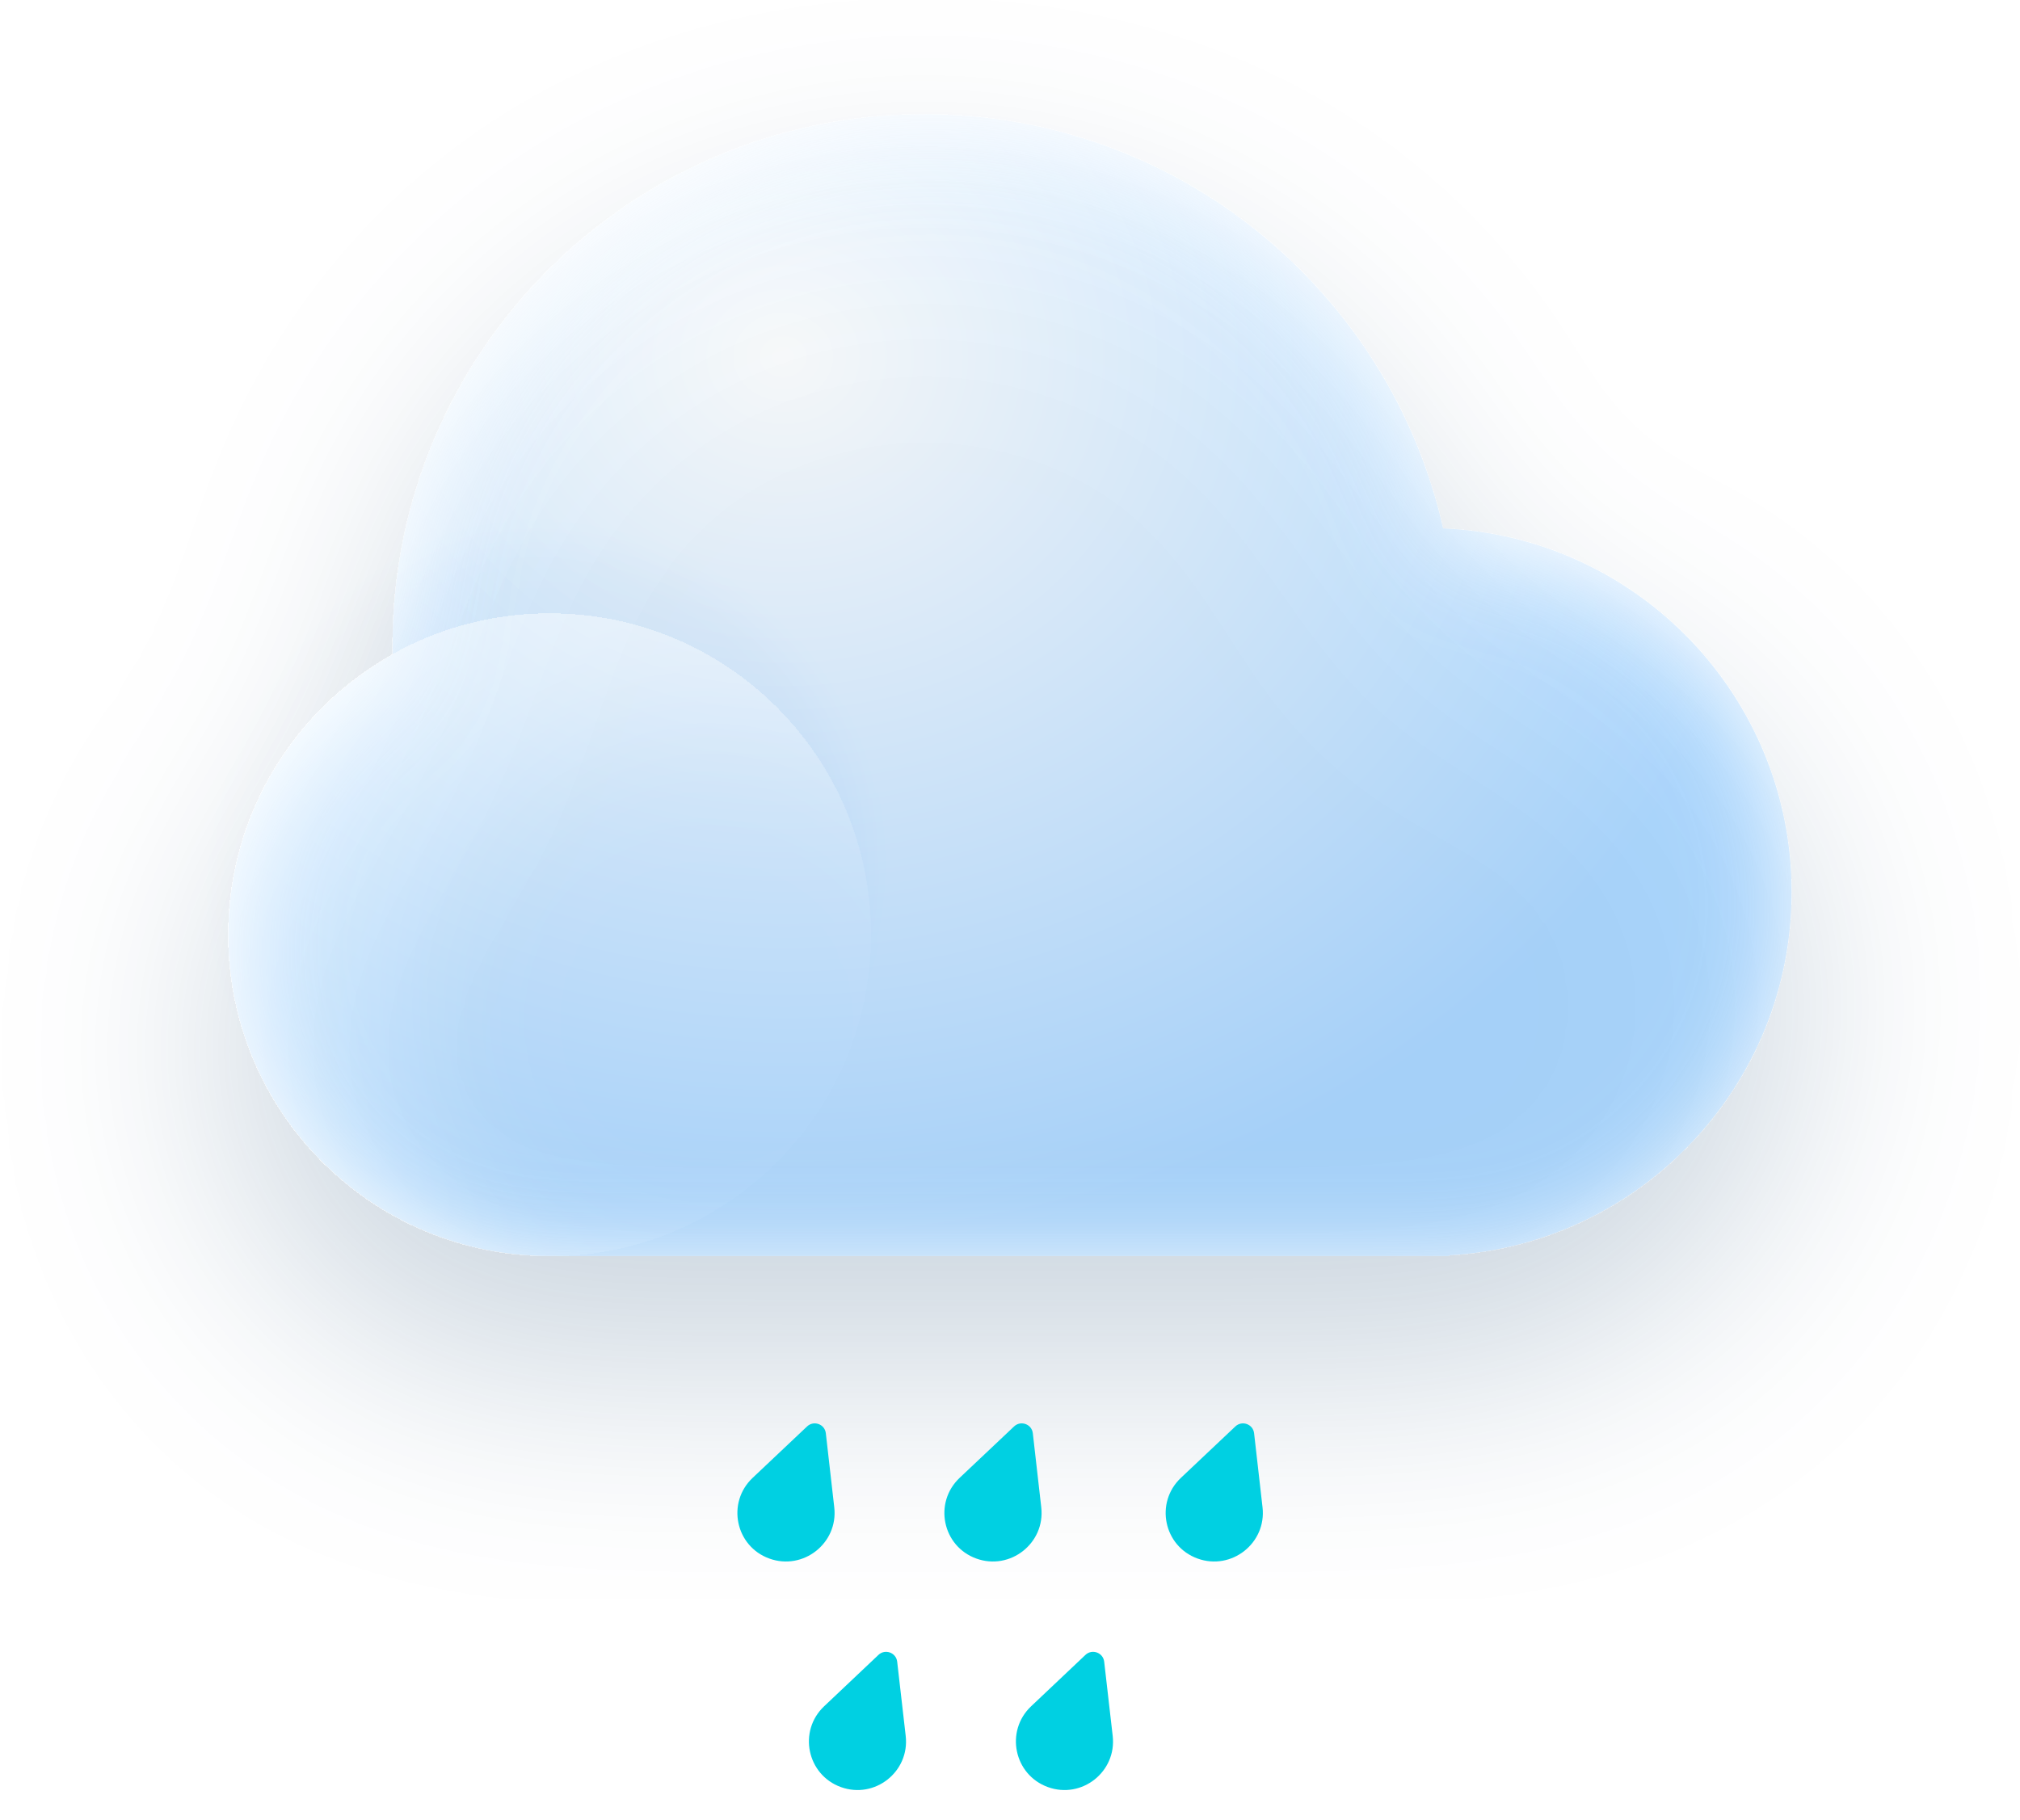
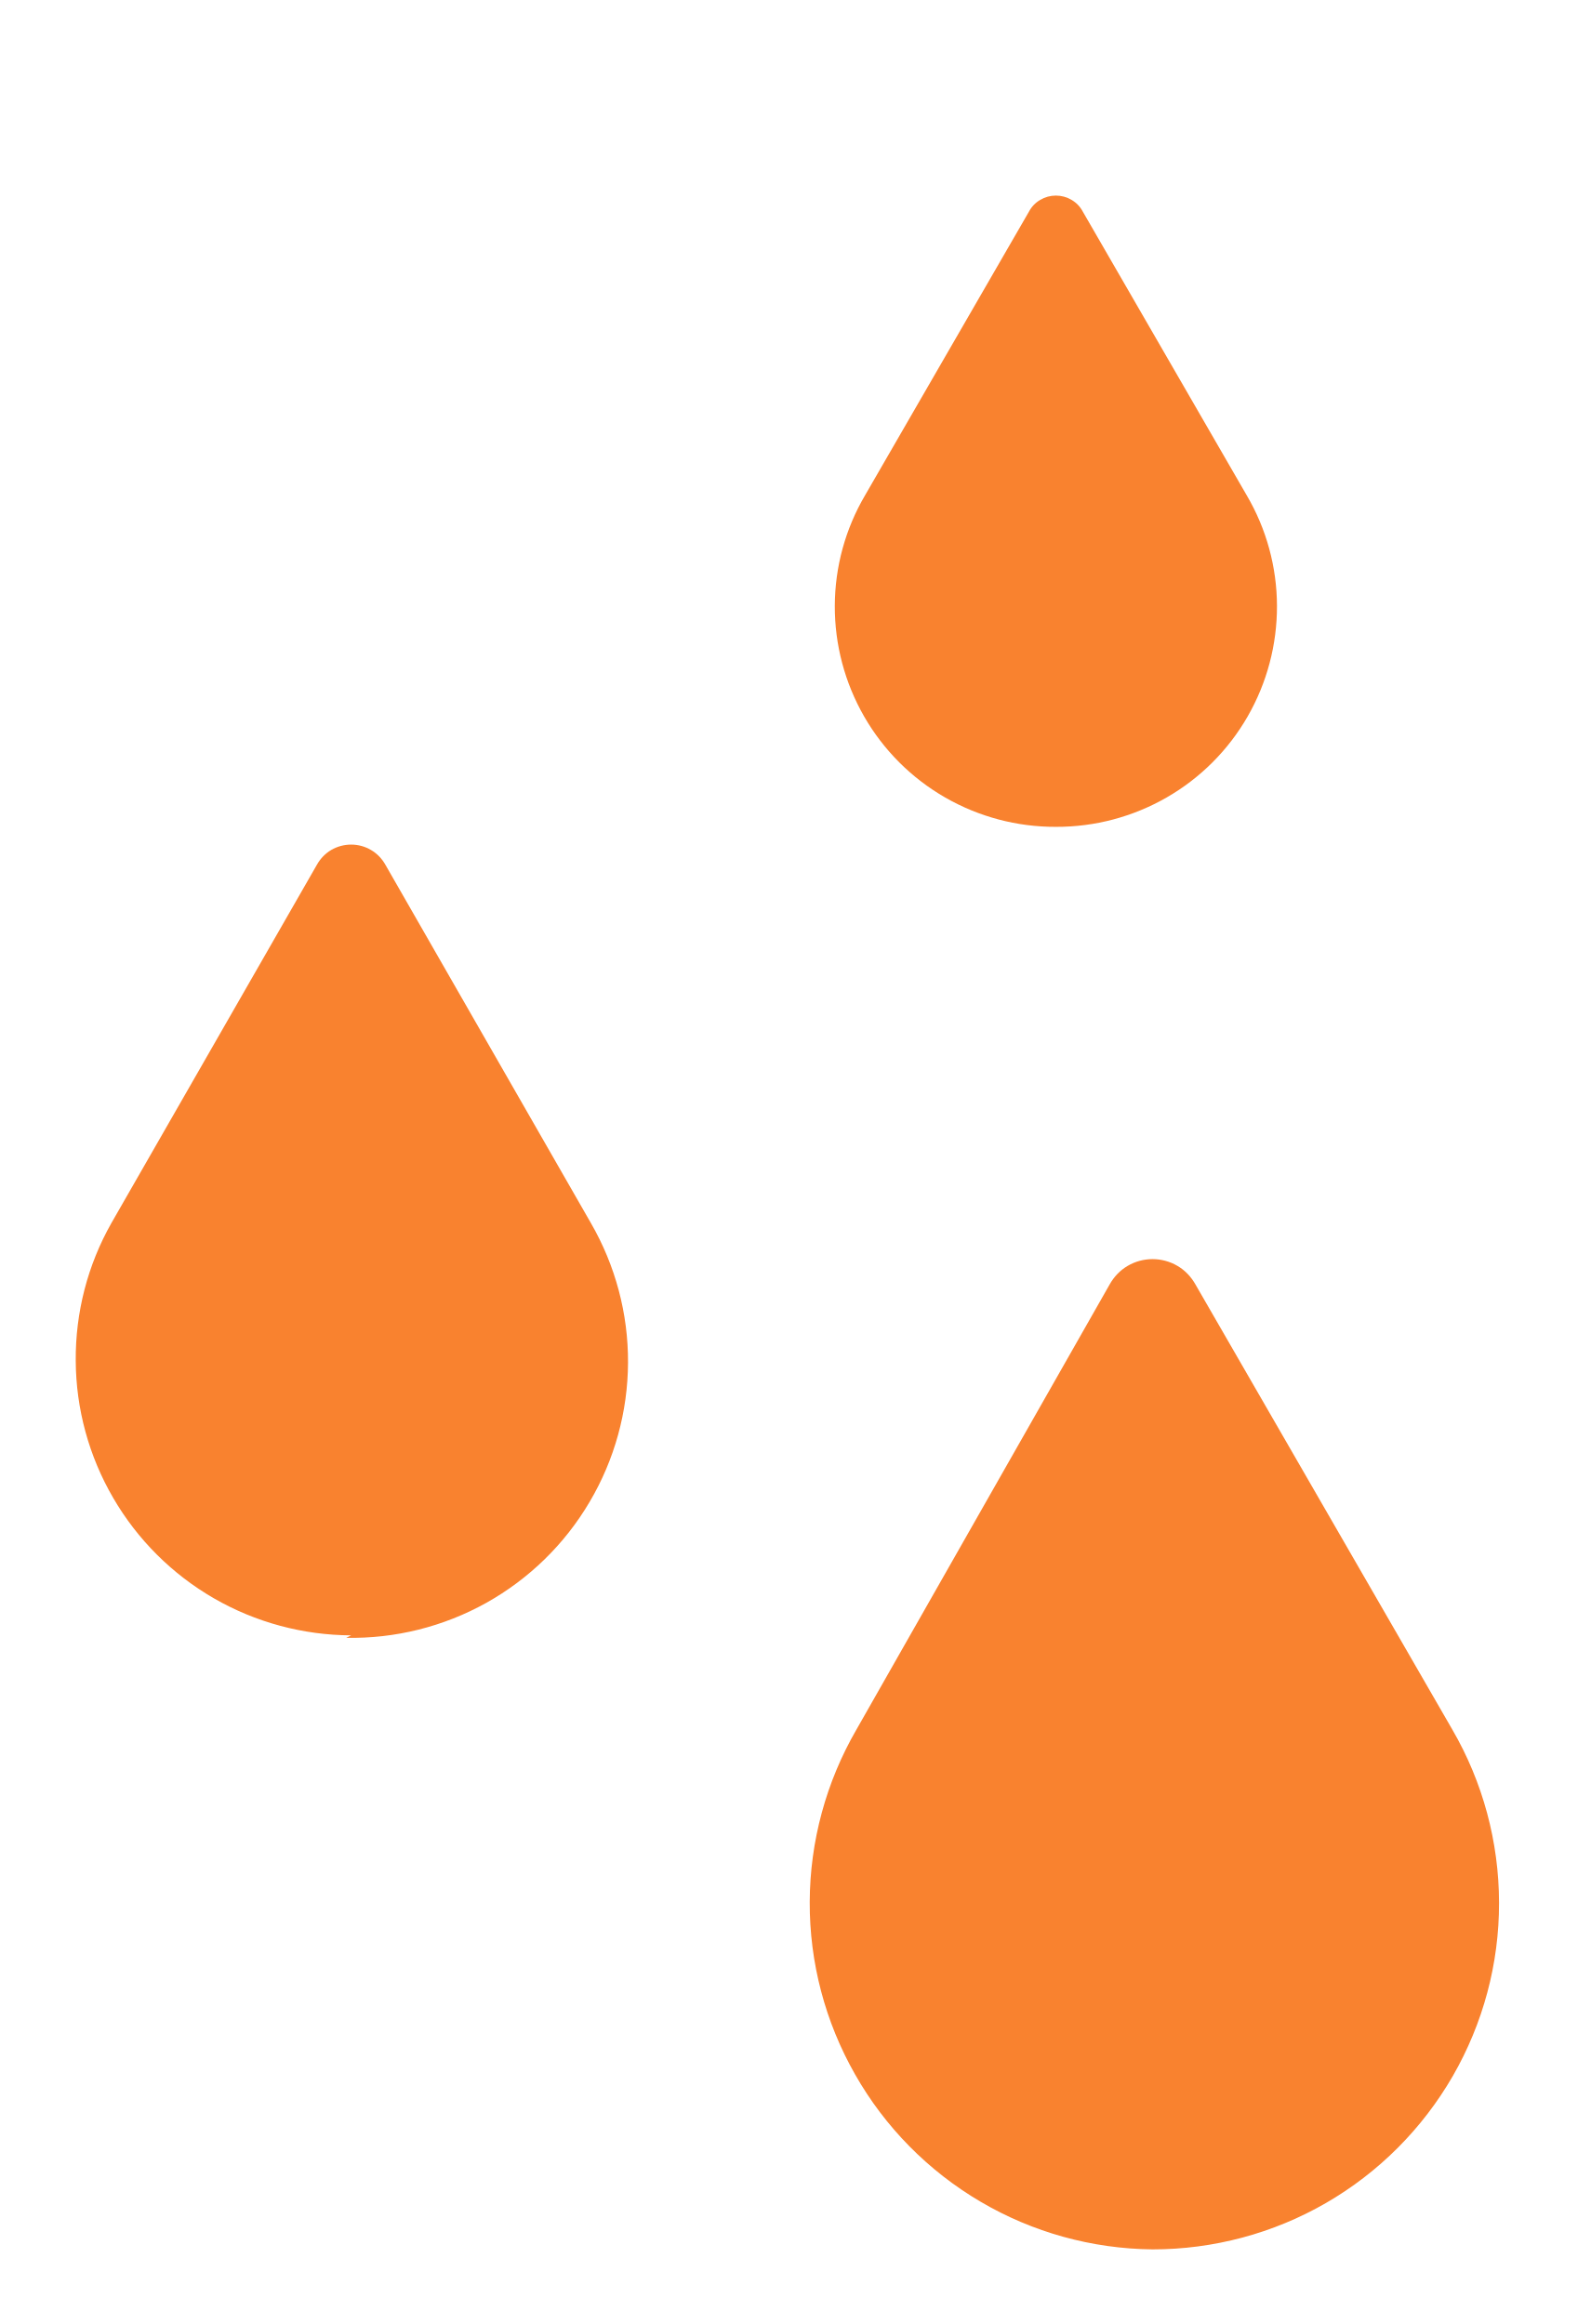
- <svg xmlns="http://www.w3.org/2000/svg" width="283" height="255" viewBox="0 0 283 255" fill="none">
-   <g filter="url(#filter0_bdi_4_42)">
-     <path fill-rule="evenodd" clip-rule="evenodd" d="M200 176H78V175.989C77.668 175.996 77.334 176 77 176C52.147 176 32 155.853 32 131C32 114.134 41.279 99.435 55.01 91.73C55.003 91.32 55 90.911 55 90.5C55 49.355 88.355 16 129.5 16C164.991 16 194.686 40.818 202.177 74.046C229.334 75.186 251 97.563 251 125C251 152.159 229.77 174.36 203 175.913V176H200Z" fill="url(#paint0_radial_4_42)" fill-opacity="0.77" />
+ <svg xmlns="http://www.w3.org/2000/svg" width="13" height="19" viewBox="0 0 13 19" fill="#f9822f">
+   <g id="Layer 20">
+     <g id="Layer 2">
+       <g id="Layer 20_2">
+         <g id="Group">
+           <path id="Vector" d="M8.63 6.76C8.312 6.761 8 6.678 7.725 6.52C7.45 6.362 7.221 6.133 7.063 5.858C6.905 5.583 6.822 5.271 6.823 4.953C6.824 4.636 6.909 4.324 7.07 4.05V4.05L8.41 1.73C8.431 1.69 8.463 1.657 8.502 1.634C8.541 1.611 8.585 1.599 8.63 1.599C8.675 1.599 8.719 1.611 8.758 1.634C8.797 1.657 8.829 1.69 8.85 1.73L10.19 4.05C10.351 4.324 10.436 4.636 10.437 4.953C10.438 5.271 10.355 5.583 10.197 5.858C10.039 6.133 9.81 6.362 9.535 6.52C9.26 6.678 8.948 6.761 8.63 6.76V6.76Z" stroke-width="1.21" stroke-linecap="round" stroke-linejoin="round" />
+           <path id="Vector_2" d="M9.42 18.39C8.925 18.385 8.44 18.251 8.014 18C7.587 17.749 7.233 17.39 6.989 16.96C6.744 16.53 6.616 16.044 6.618 15.549C6.62 15.054 6.752 14.568 7 14.14V14.14L9.07 10.5C9.105 10.438 9.155 10.385 9.217 10.349C9.278 10.313 9.349 10.294 9.42 10.294C9.491 10.294 9.562 10.313 9.623 10.349C9.685 10.385 9.735 10.438 9.77 10.5L11.87 14.14C12.12 14.57 12.251 15.059 12.252 15.556C12.253 16.054 12.122 16.542 11.874 16.973C11.625 17.404 11.268 17.762 10.837 18.011C10.406 18.26 9.917 18.39 9.42 18.39V18.39Z" stroke-width="1.21" stroke-linecap="round" stroke-linejoin="round" />
+           <path id="Vector_3" d="M2.87 13.37C2.476 13.368 2.089 13.264 1.748 13.067C1.407 12.87 1.123 12.587 0.925 12.246C0.727 11.906 0.621 11.519 0.619 11.125C0.616 10.731 0.716 10.343 0.91 10V10L2.59 7.07C2.618 7.02 2.658 6.978 2.707 6.949C2.757 6.92 2.813 6.905 2.87 6.905C2.927 6.905 2.983 6.92 3.032 6.949C3.082 6.978 3.122 7.02 3.15 7.07L4.83 10C5.03 10.347 5.135 10.74 5.133 11.141C5.131 11.541 5.023 11.934 4.819 12.279C4.616 12.624 4.325 12.908 3.975 13.104C3.625 13.299 3.23 13.398 2.83 13.39L2.87 13.37Z" stroke-width="1.21" stroke-linecap="round" stroke-linejoin="round" />
+         </g>
+       </g>
+     </g>
  </g>
-   <g style="mix-blend-mode:soft-light" filter="url(#filter1_di_4_42)">
-     <circle cx="77" cy="131" r="45" fill="#848484" />
-   </g>
-   <path d="M113.07 199.89C114.007 199.005 115.551 199.564 115.697 200.84L116.88 211.231C117.451 216.244 112.532 220.12 107.779 218.401C103.027 216.682 101.765 210.569 105.444 207.093L113.07 199.89Z" fill="#00D0E2" />
-   <path d="M142.07 199.89C143.007 199.005 144.551 199.564 144.697 200.84L145.88 211.231C146.451 216.244 141.532 220.12 136.779 218.401C132.027 216.682 130.765 210.569 134.444 207.093L142.07 199.89Z" fill="#00D0E2" />
-   <path d="M173.07 199.89C174.007 199.005 175.551 199.564 175.697 200.84L176.88 211.231C177.451 216.244 172.532 220.12 167.779 218.401C163.027 216.682 161.765 210.569 165.444 207.093L173.07 199.89Z" fill="#00D0E2" />
-   <path d="M123.069 231.904C124.004 231.019 125.548 231.58 125.695 232.857L126.888 243.258C127.464 248.277 122.553 252.151 117.803 250.425C113.053 248.7 111.785 242.58 115.458 239.105L123.069 231.904Z" fill="#00D0E2" />
-   <path d="M152.069 231.904C153.004 231.019 154.548 231.58 154.695 232.857L155.888 243.258C156.464 248.277 151.553 252.151 146.803 250.425C142.053 248.7 140.785 242.58 144.458 239.105L152.069 231.904Z" fill="#00D0E2" />
-   <defs>
-     <filter id="filter0_bdi_4_42" x="0" y="0" width="283" height="224" filterUnits="userSpaceOnUse" color-interpolation-filters="sRGB">
-       <feFlood flood-opacity="0" result="BackgroundImageFix" />
-       <feGaussianBlur in="BackgroundImageFix" stdDeviation="8" />
-       <feComposite in2="SourceAlpha" operator="in" result="effect1_backgroundBlur_4_42" />
-       <feColorMatrix in="SourceAlpha" type="matrix" values="0 0 0 0 0 0 0 0 0 0 0 0 0 0 0 0 0 0 127 0" result="hardAlpha" />
-       <feOffset dy="16" />
-       <feGaussianBlur stdDeviation="16" />
-       <feColorMatrix type="matrix" values="0 0 0 0 0 0 0 0 0 0.202 0 0 0 0 0.388 0 0 0 0.2 0" />
-       <feBlend mode="normal" in2="effect1_backgroundBlur_4_42" result="effect2_dropShadow_4_42" />
-       <feBlend mode="normal" in="SourceGraphic" in2="effect2_dropShadow_4_42" result="shape" />
-       <feColorMatrix in="SourceAlpha" type="matrix" values="0 0 0 0 0 0 0 0 0 0 0 0 0 0 0 0 0 0 127 0" result="hardAlpha" />
-       <feOffset dx="1" dy="2" />
-       <feGaussianBlur stdDeviation="7" />
-       <feComposite in2="hardAlpha" operator="arithmetic" k2="-1" k3="1" />
-       <feColorMatrix type="matrix" values="0 0 0 0 1 0 0 0 0 1 0 0 0 0 1 0 0 0 1 0" />
-       <feBlend mode="normal" in2="shape" result="effect3_innerShadow_4_42" />
-     </filter>
-     <filter id="filter1_di_4_42" x="24" y="70" width="120" height="118" filterUnits="userSpaceOnUse" color-interpolation-filters="sRGB">
-       <feFlood flood-opacity="0" result="BackgroundImageFix" />
-       <feColorMatrix in="SourceAlpha" type="matrix" values="0 0 0 0 0 0 0 0 0 0 0 0 0 0 0 0 0 0 127 0" result="hardAlpha" />
-       <feOffset dx="-2" dy="-10" />
-       <feGaussianBlur stdDeviation="3" />
-       <feColorMatrix type="matrix" values="0 0 0 0 0 0 0 0 0 0 0 0 0 0 0 0 0 0 0.22 0" />
-       <feBlend mode="normal" in2="BackgroundImageFix" result="effect1_dropShadow_4_42" />
-       <feBlend mode="normal" in="SourceGraphic" in2="effect1_dropShadow_4_42" result="shape" />
-       <feColorMatrix in="SourceAlpha" type="matrix" values="0 0 0 0 0 0 0 0 0 0 0 0 0 0 0 0 0 0 127 0" result="hardAlpha" />
-       <feOffset dx="22" dy="12" />
-       <feGaussianBlur stdDeviation="11" />
-       <feComposite in2="hardAlpha" operator="arithmetic" k2="-1" k3="1" />
-       <feColorMatrix type="matrix" values="0 0 0 0 1 0 0 0 0 1 0 0 0 0 1 0 0 0 0.74 0" />
-       <feBlend mode="normal" in2="shape" result="effect2_innerShadow_4_42" />
-     </filter>
-     <radialGradient id="paint0_radial_4_42" cx="0" cy="0" r="1" gradientUnits="userSpaceOnUse" gradientTransform="translate(109.164 50.1144) rotate(90.6693) scale(125.829 143.587)">
-       <stop stop-color="white" />
-       <stop offset="1" stop-color="#99CEFF" />
-     </radialGradient>
-   </defs>
</svg>
